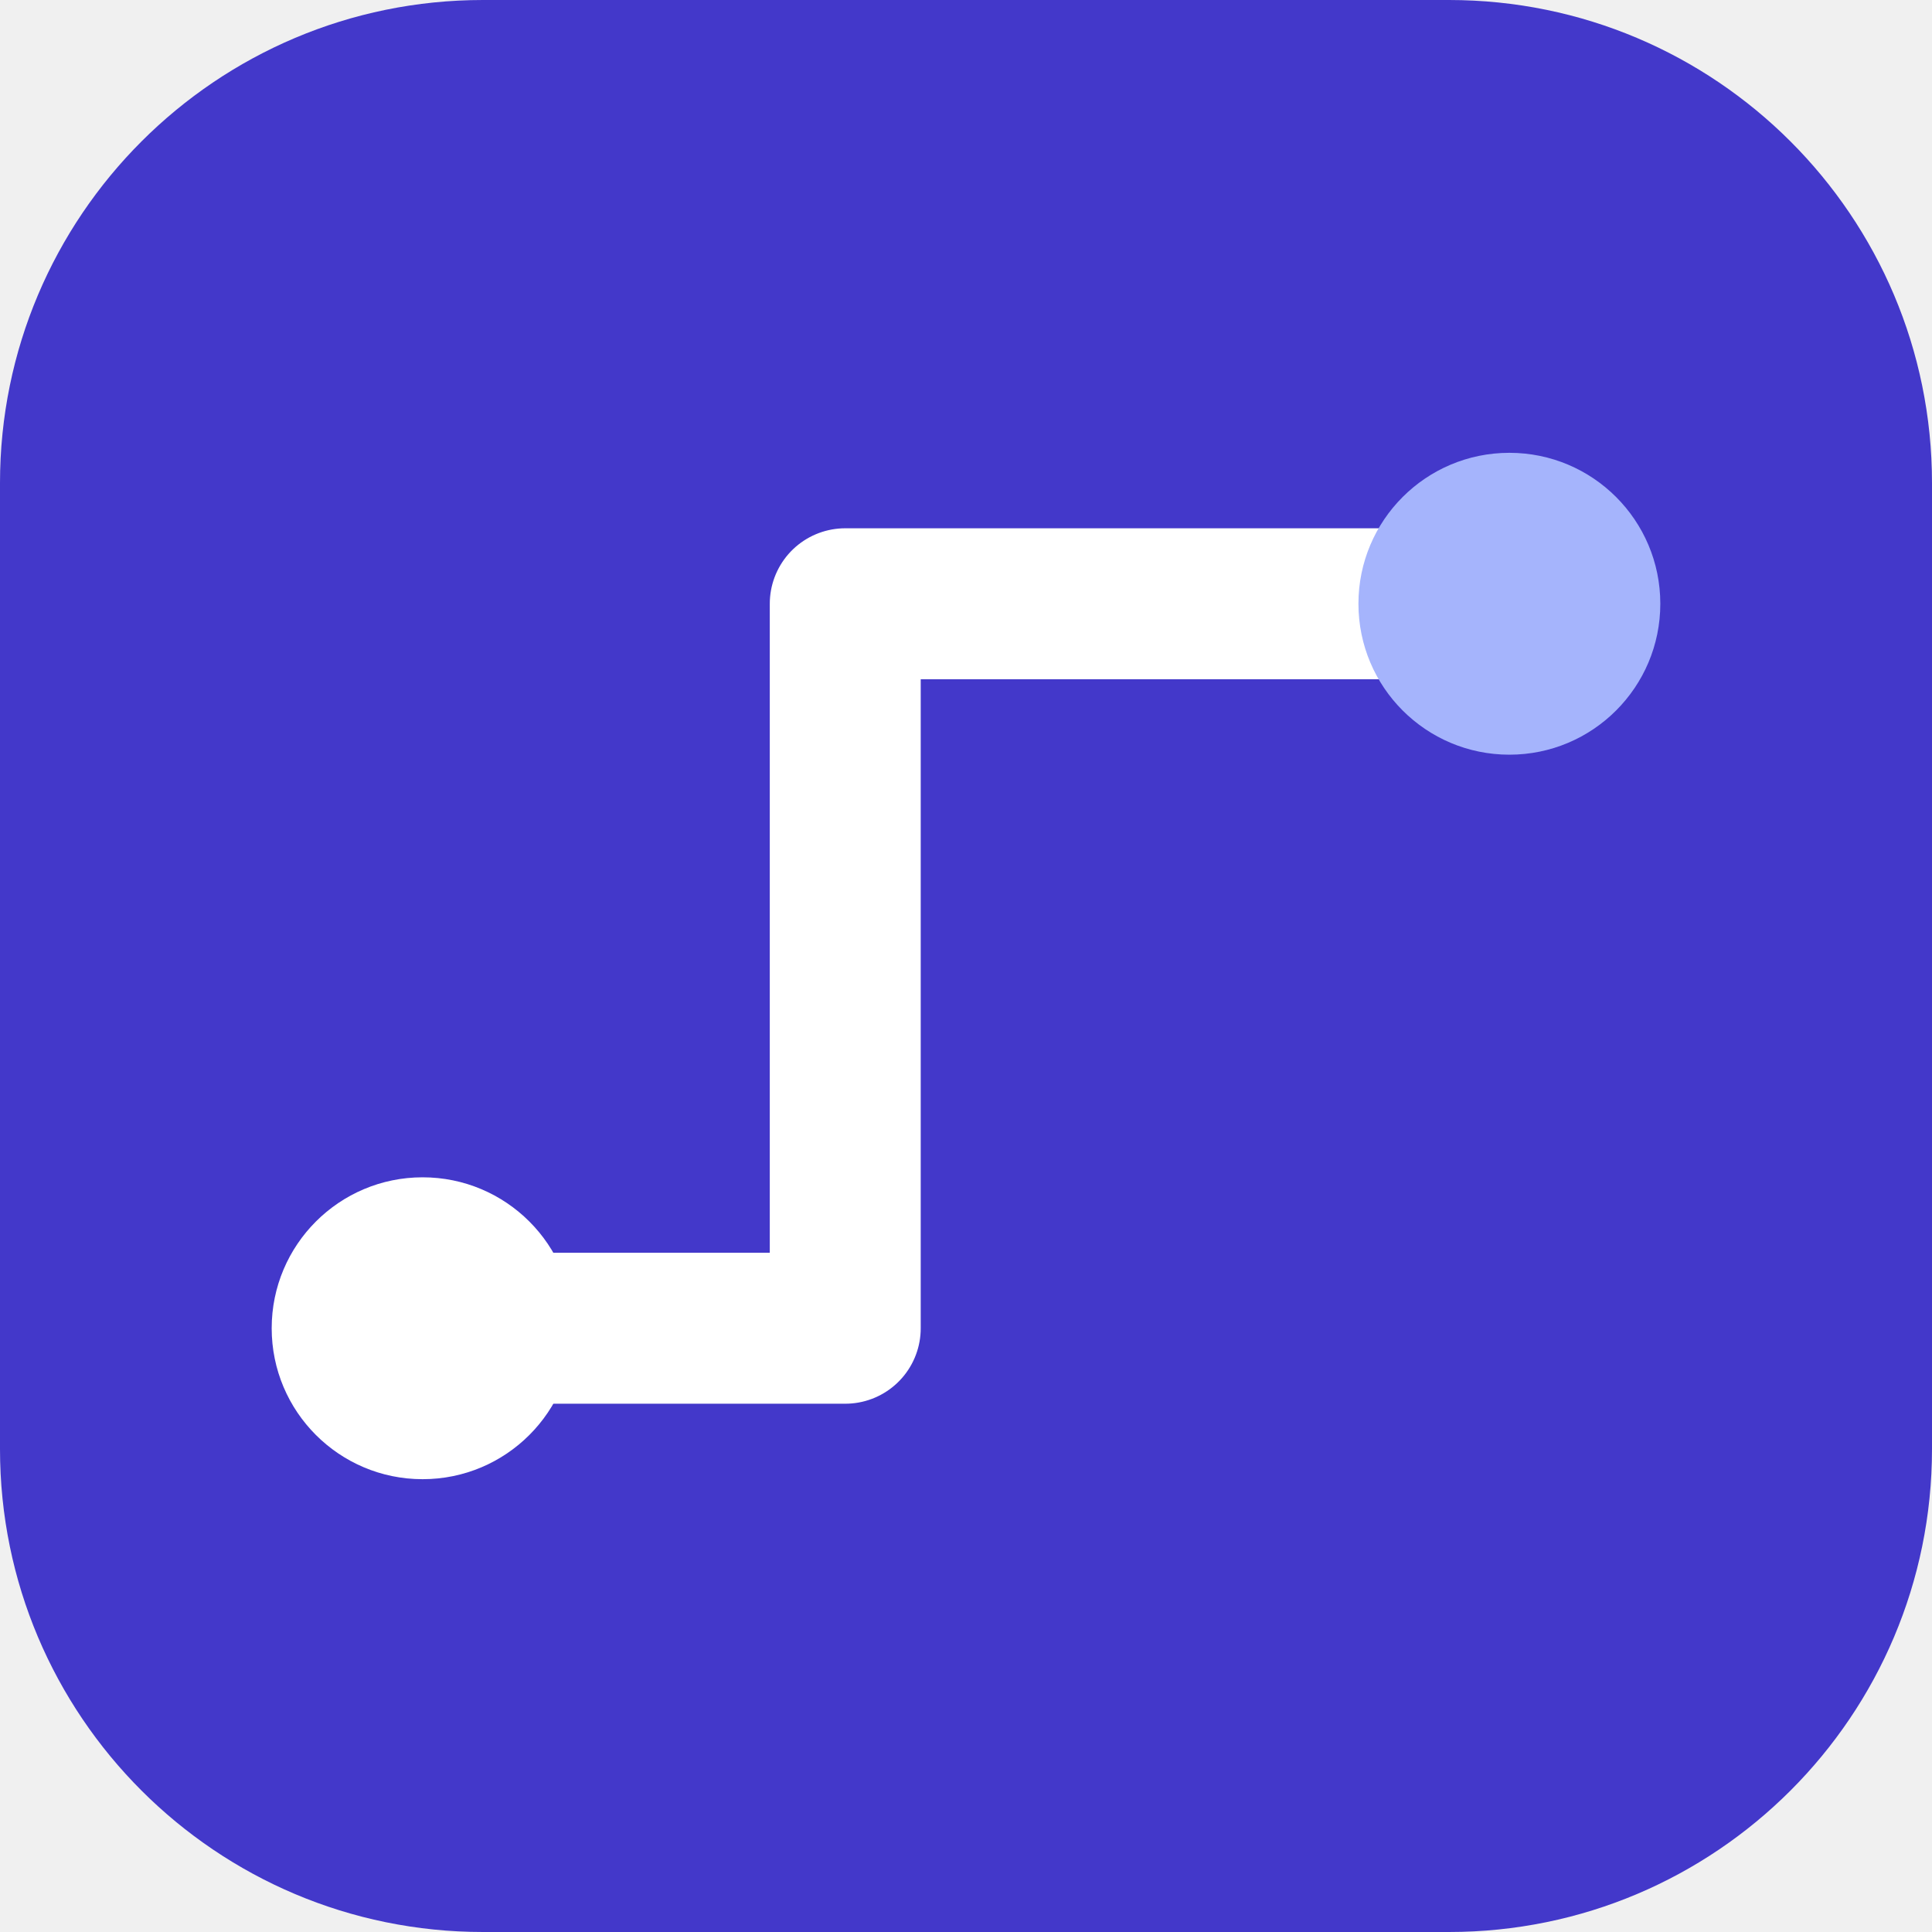
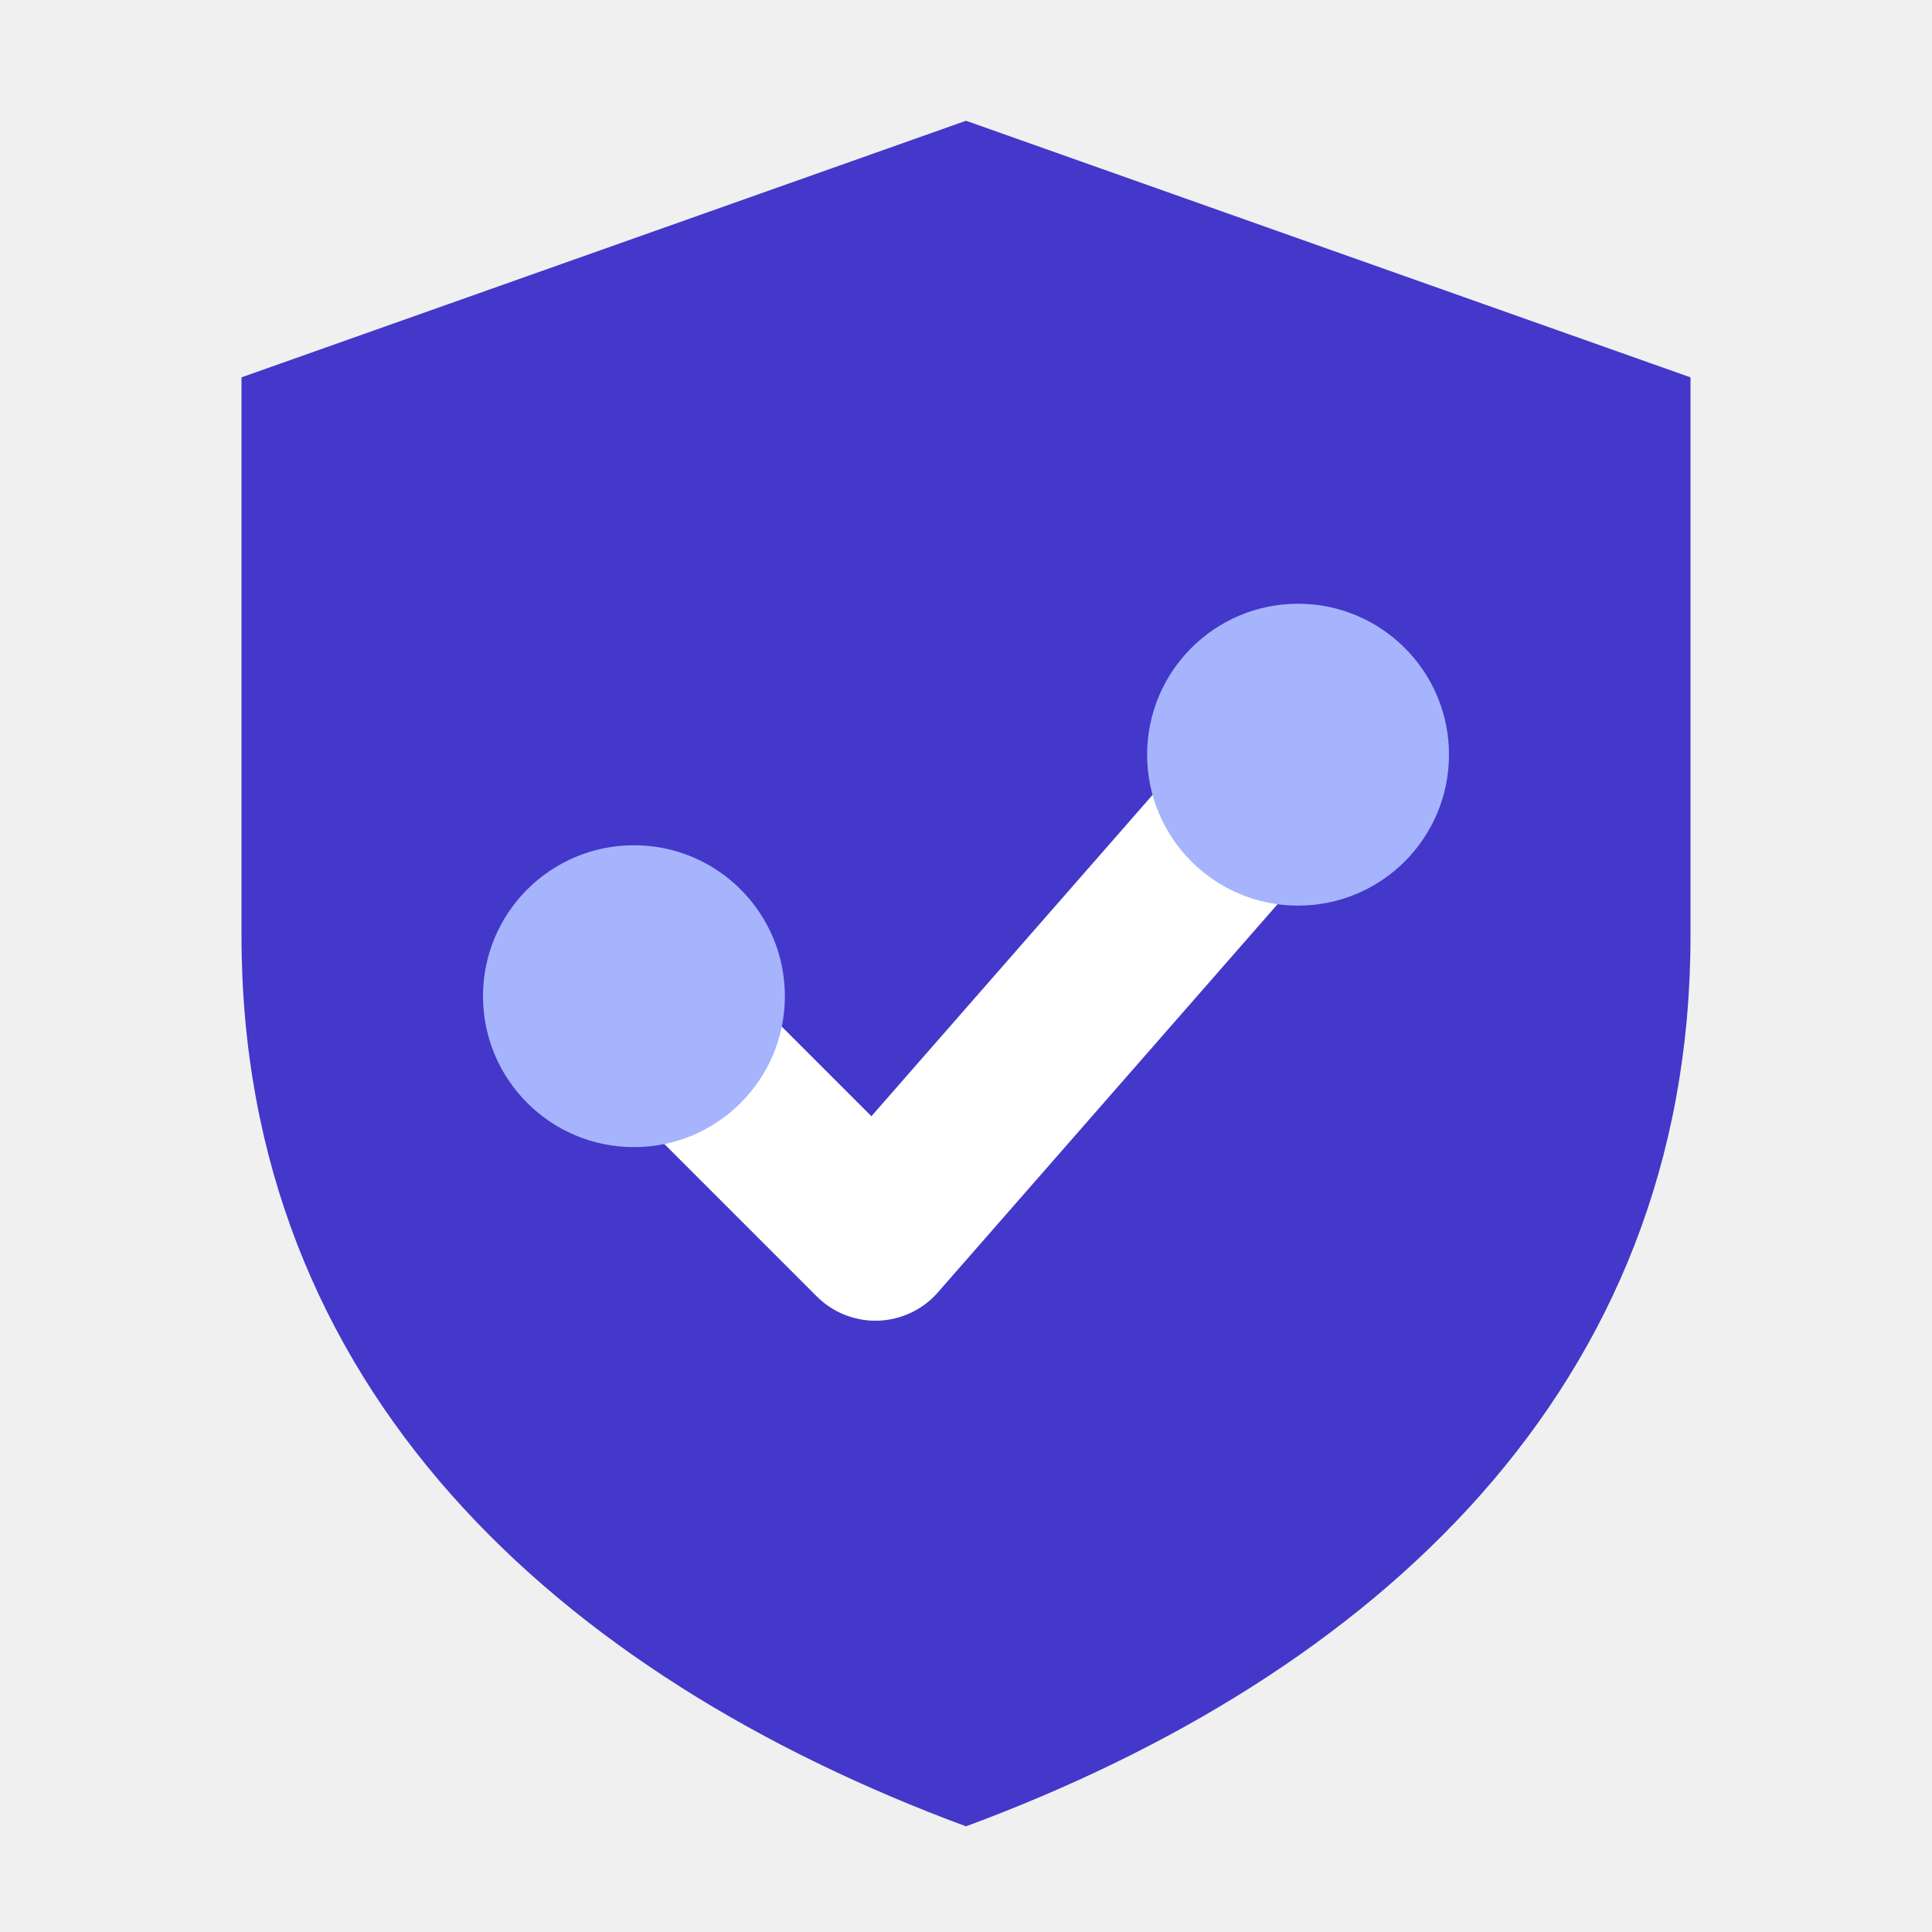
<svg xmlns="http://www.w3.org/2000/svg" viewBox="0 0 64 64">
-   <rect width="64" height="64" rx="16" fill="#4338ca" />
-   <path d="M14 44 L28 44 L28 20 L50 20" fill="none" stroke="#fff" stroke-width="5" stroke-linecap="round" stroke-linejoin="round" />
-   <circle cx="14" cy="44" r="5" fill="#fff" />
-   <circle cx="50" cy="20" r="5" fill="#a5b4fc" />
+   <path d="M32 4 L56 12.5 V31 C56 46 45.5 55.5 32 60.5 C18.5 55.5 8 46 8 31 V12.5 Z" fill="#4338ca" />
+   <path d="M21 33 L29 41 L43 25" fill="none" stroke="#ffffff" stroke-width="5.5" stroke-linecap="round" stroke-linejoin="round" />
+   <circle cx="21" cy="33" r="5" fill="#a5b4fc" />
+   <circle cx="43" cy="25" r="5" fill="#a5b4fc" />
</svg>
